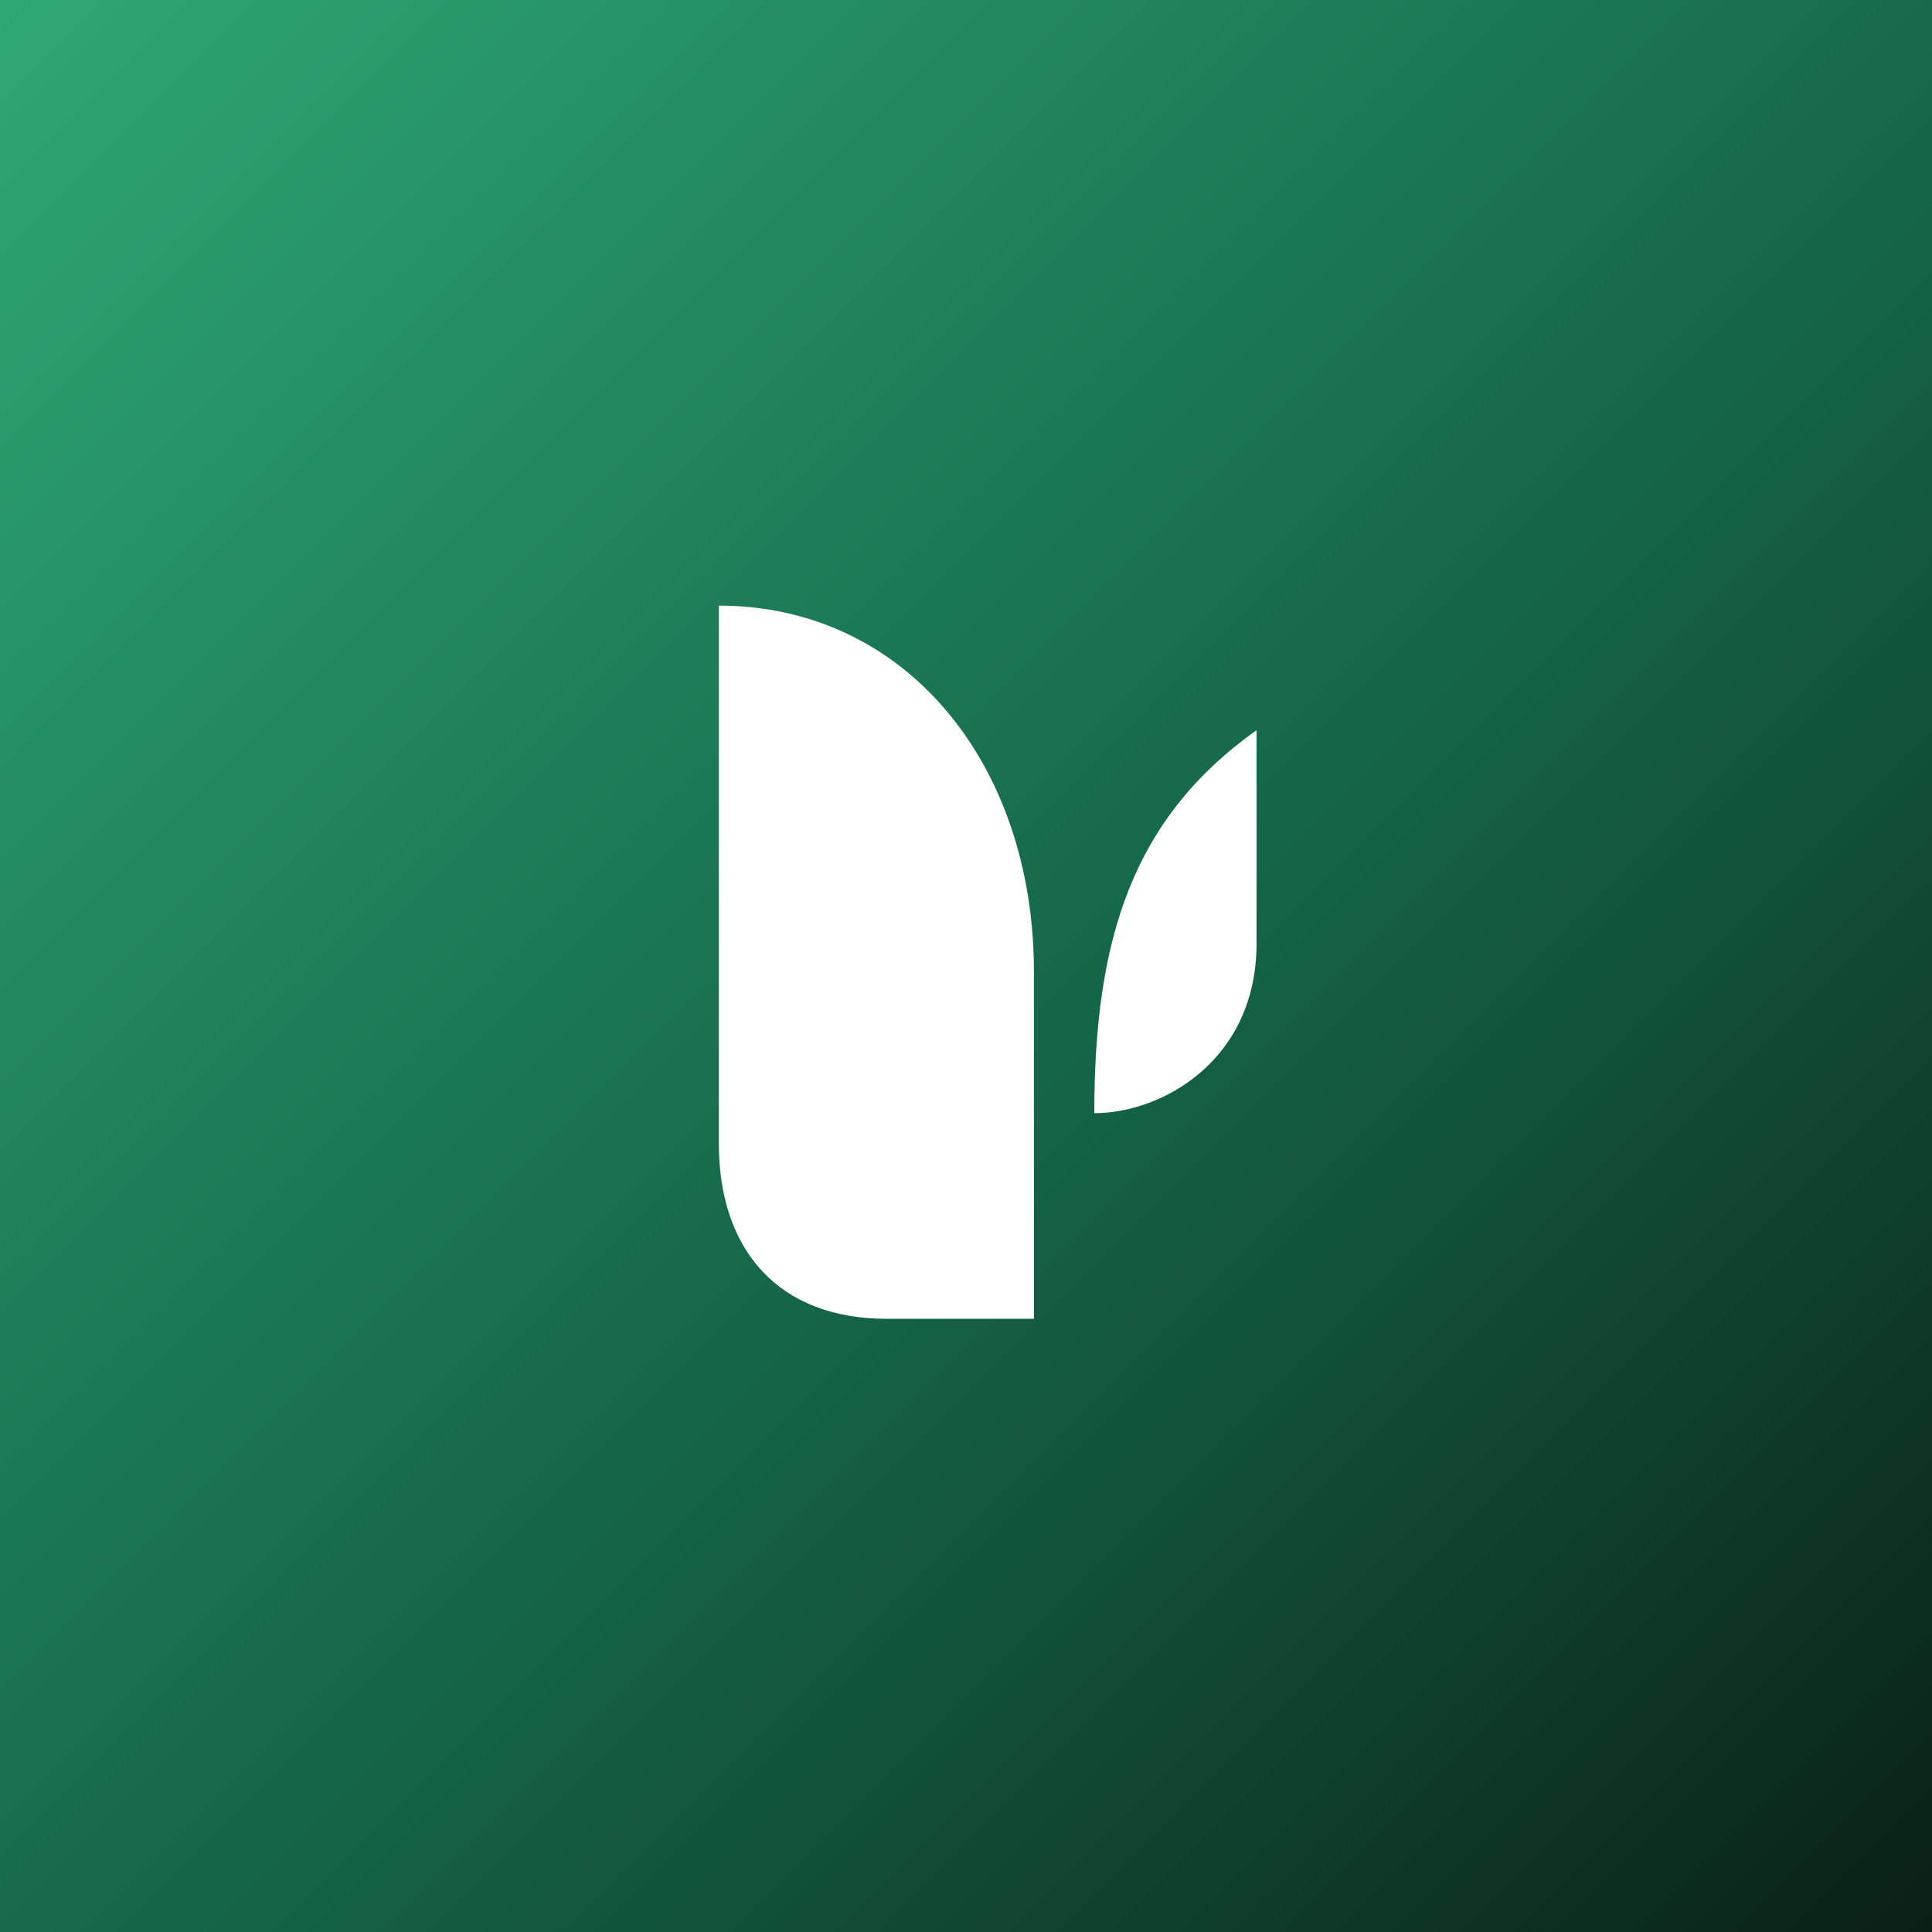
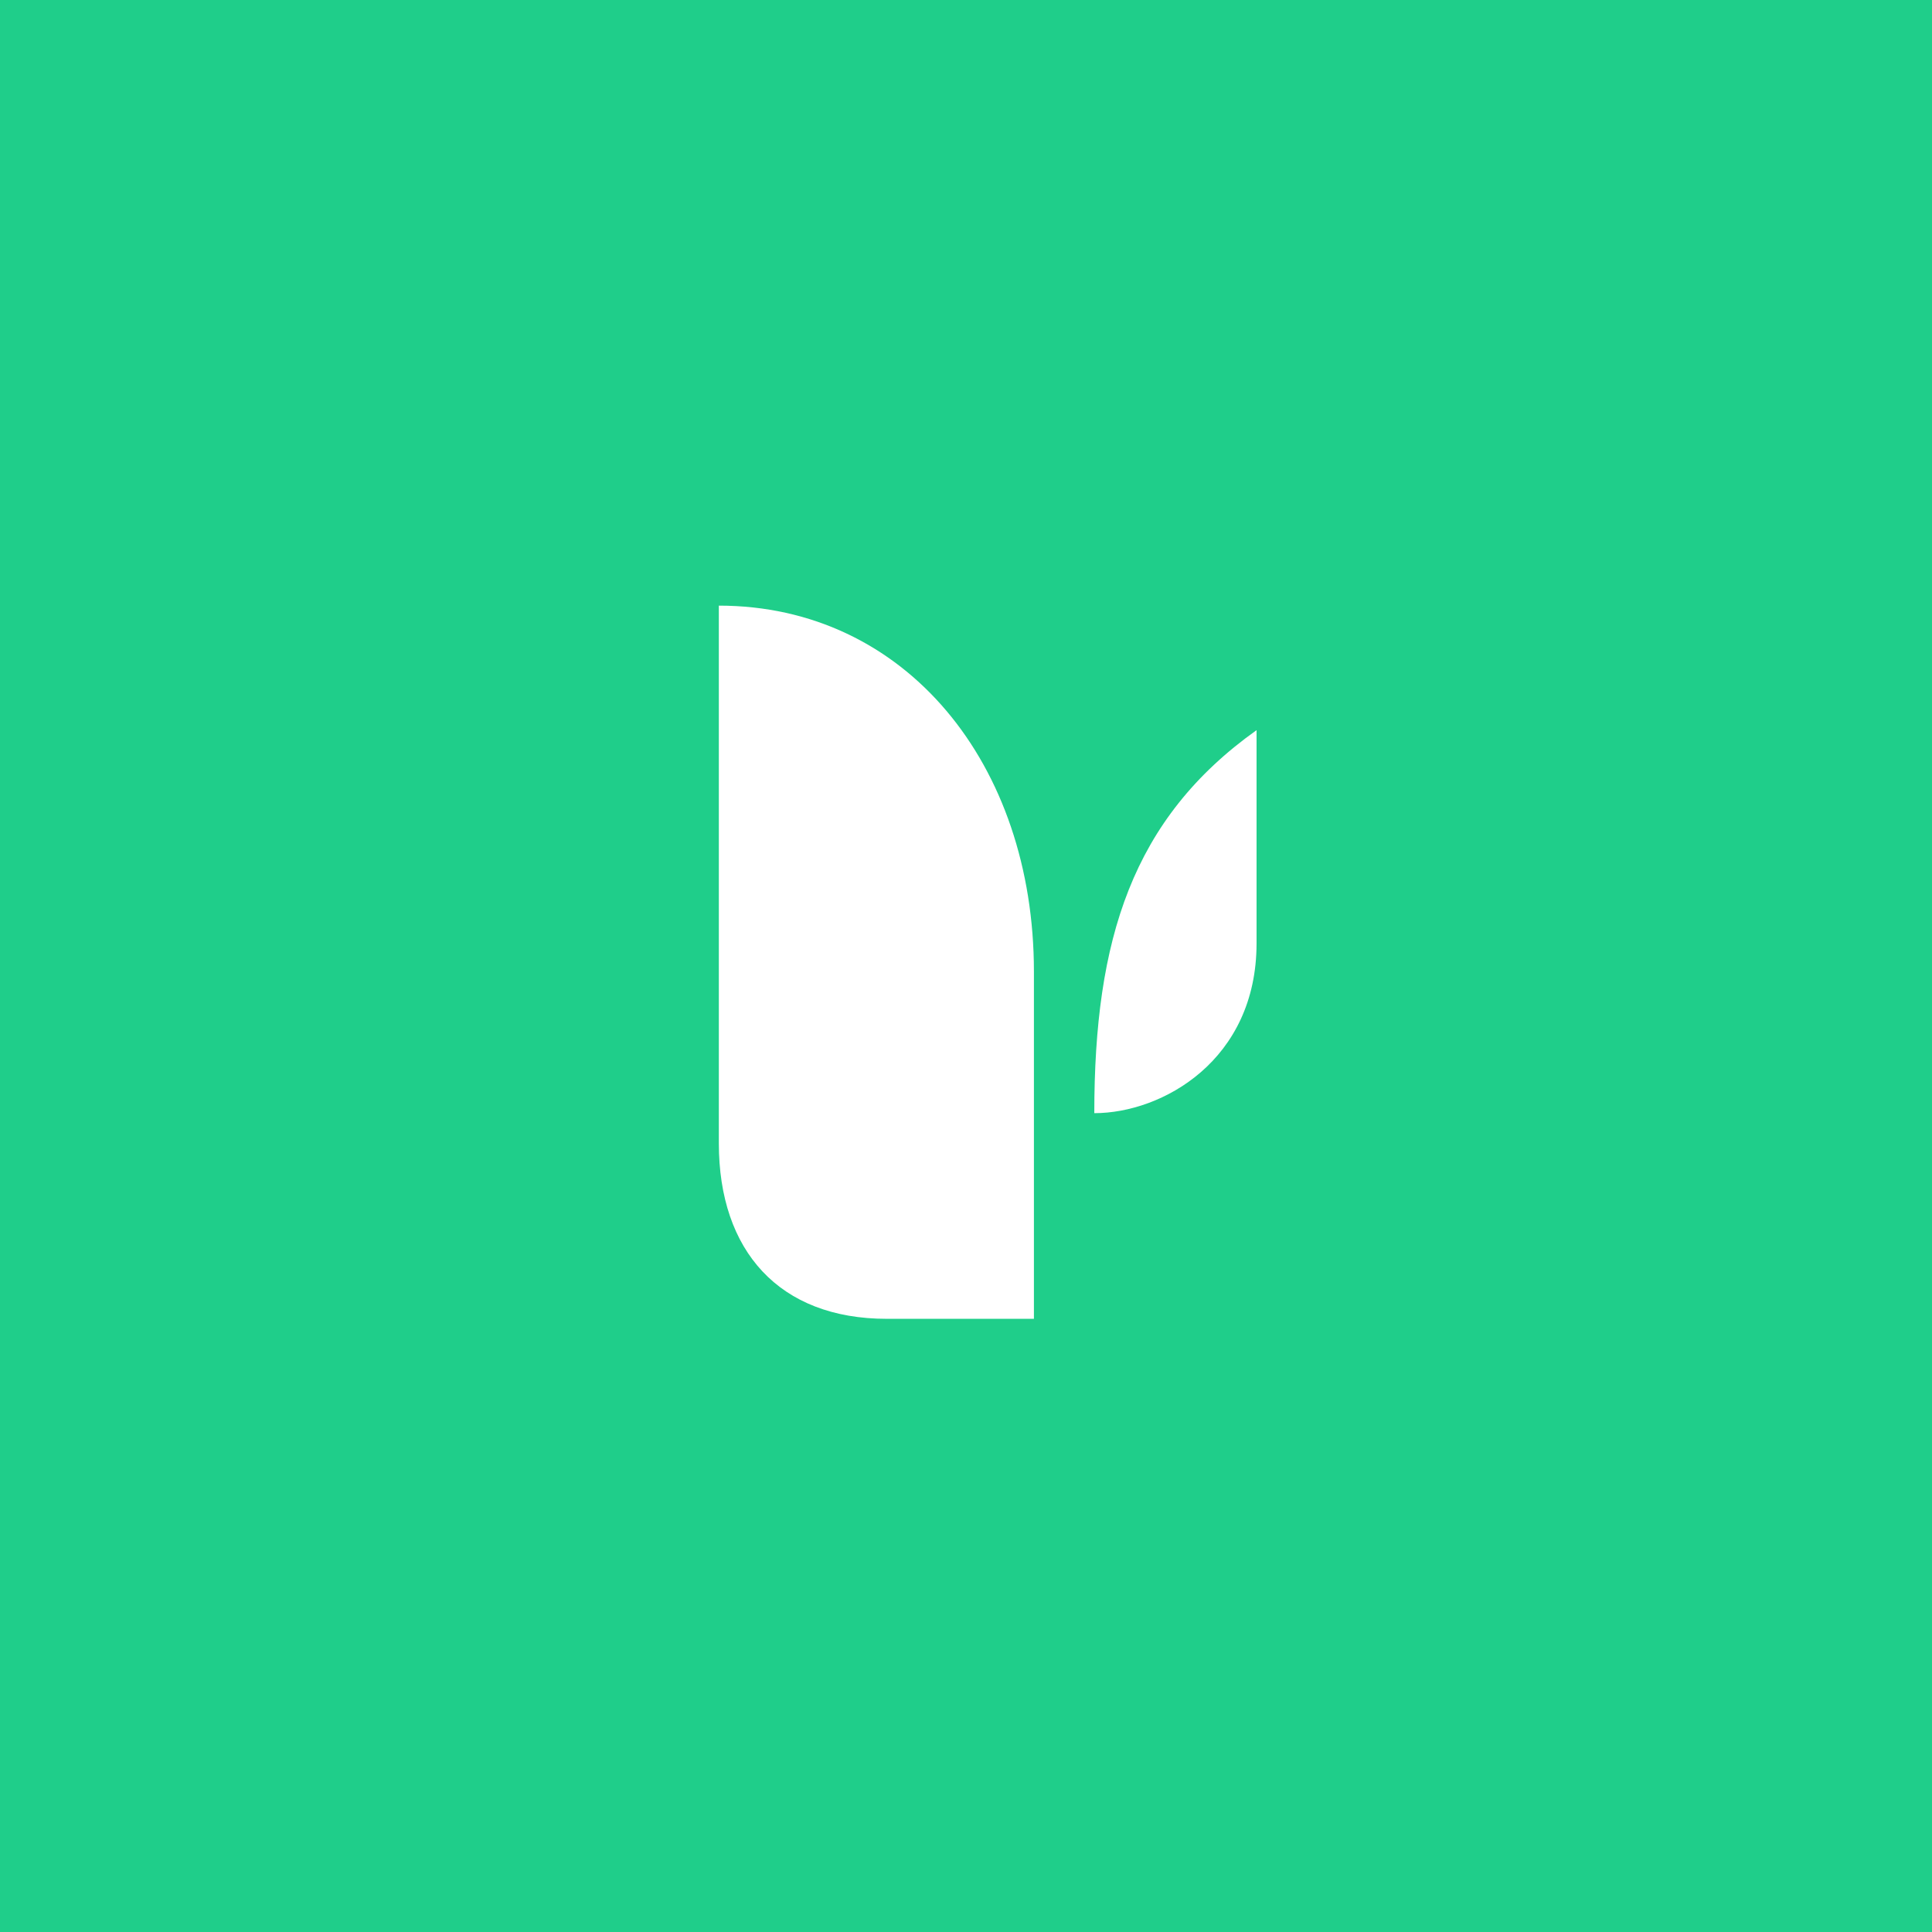
<svg xmlns="http://www.w3.org/2000/svg" viewBox="0 0 1024 1024">
-   <defs>
-     <linearGradient id="bg" x1="0" y1="0" x2="1" y2="1">
-       <stop offset="0" stop-color="#2FA874" />
-       <stop offset="0.55" stop-color="#156548" />
-       <stop offset="1" stop-color="#0A1F16" />
-     </linearGradient>
-   </defs>
-   <rect width="1024" height="1024" fill="url(#bg)" />
+   <rect width="1024" height="1024" fill="#1FCE8A" />
  <path fill="#fff" d="M381 321     C 480 321 548 405 548 515     L 548 699     L 470 699     C 413 699 381 663 381 606     Z" />
  <path fill="#fff" d="M666 387     L 666 500     C 666 562 616 590 580 590     C 580 498 600 434 666 387     Z" />
</svg>
